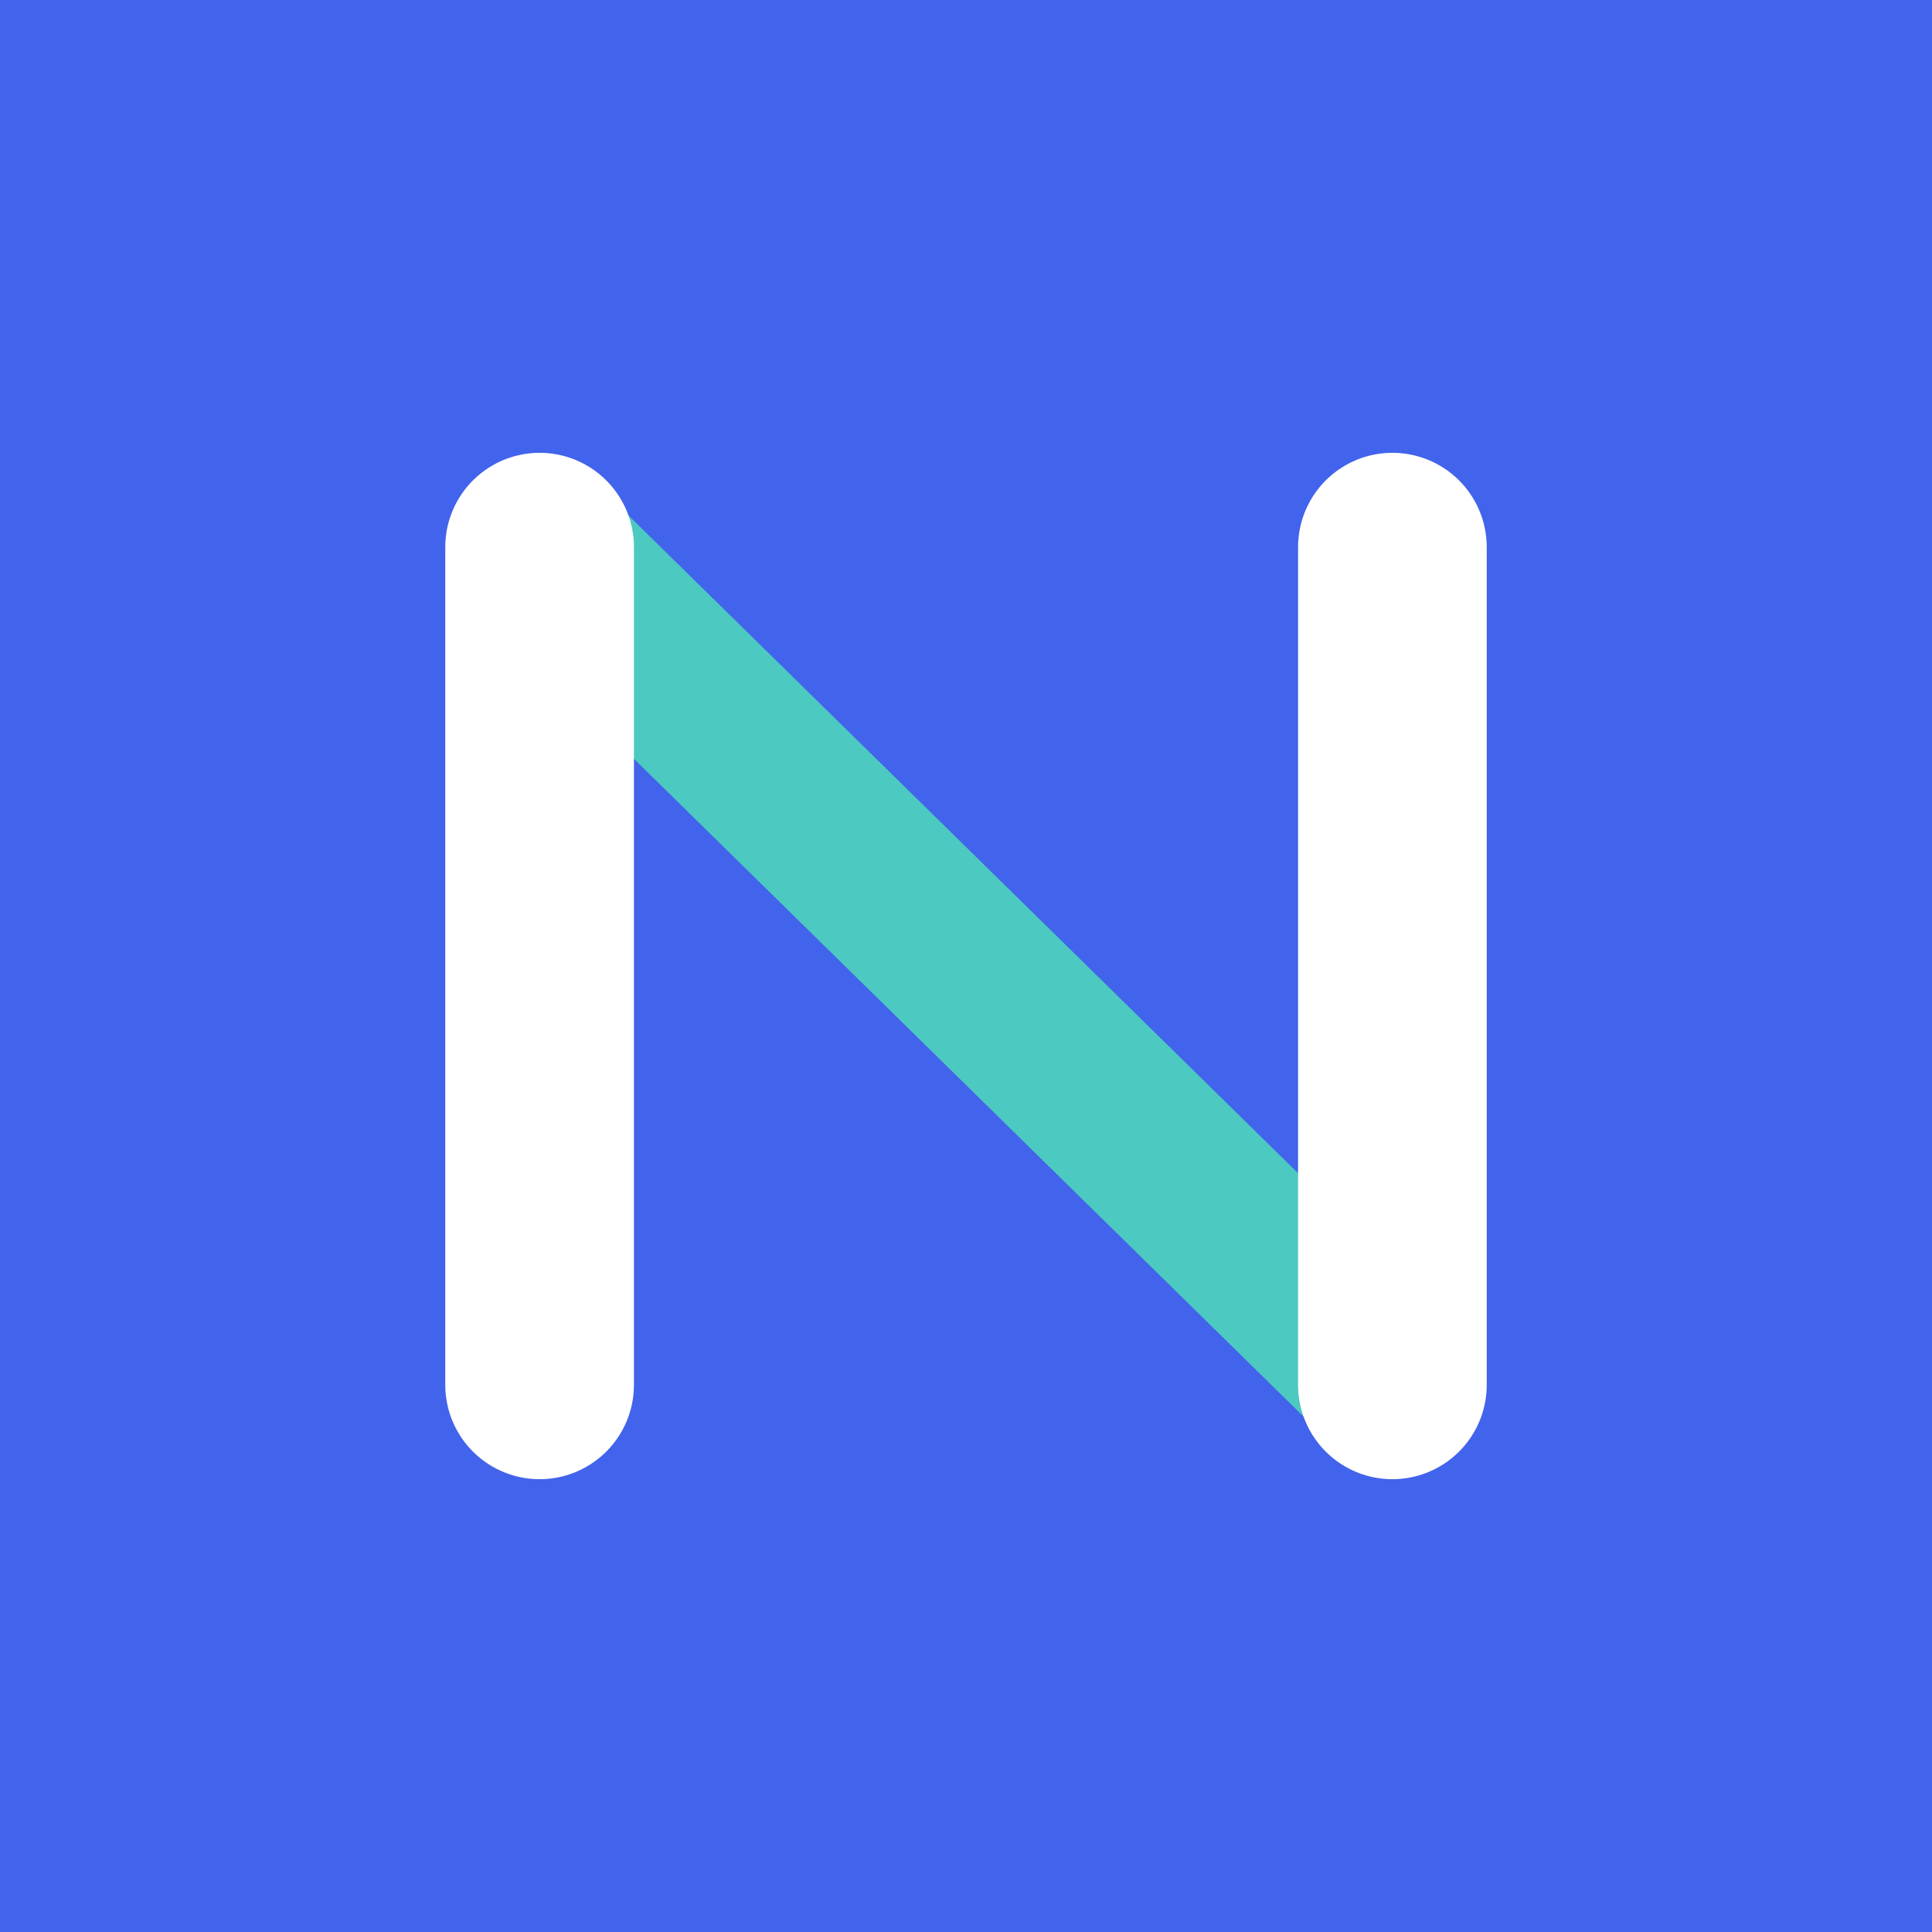
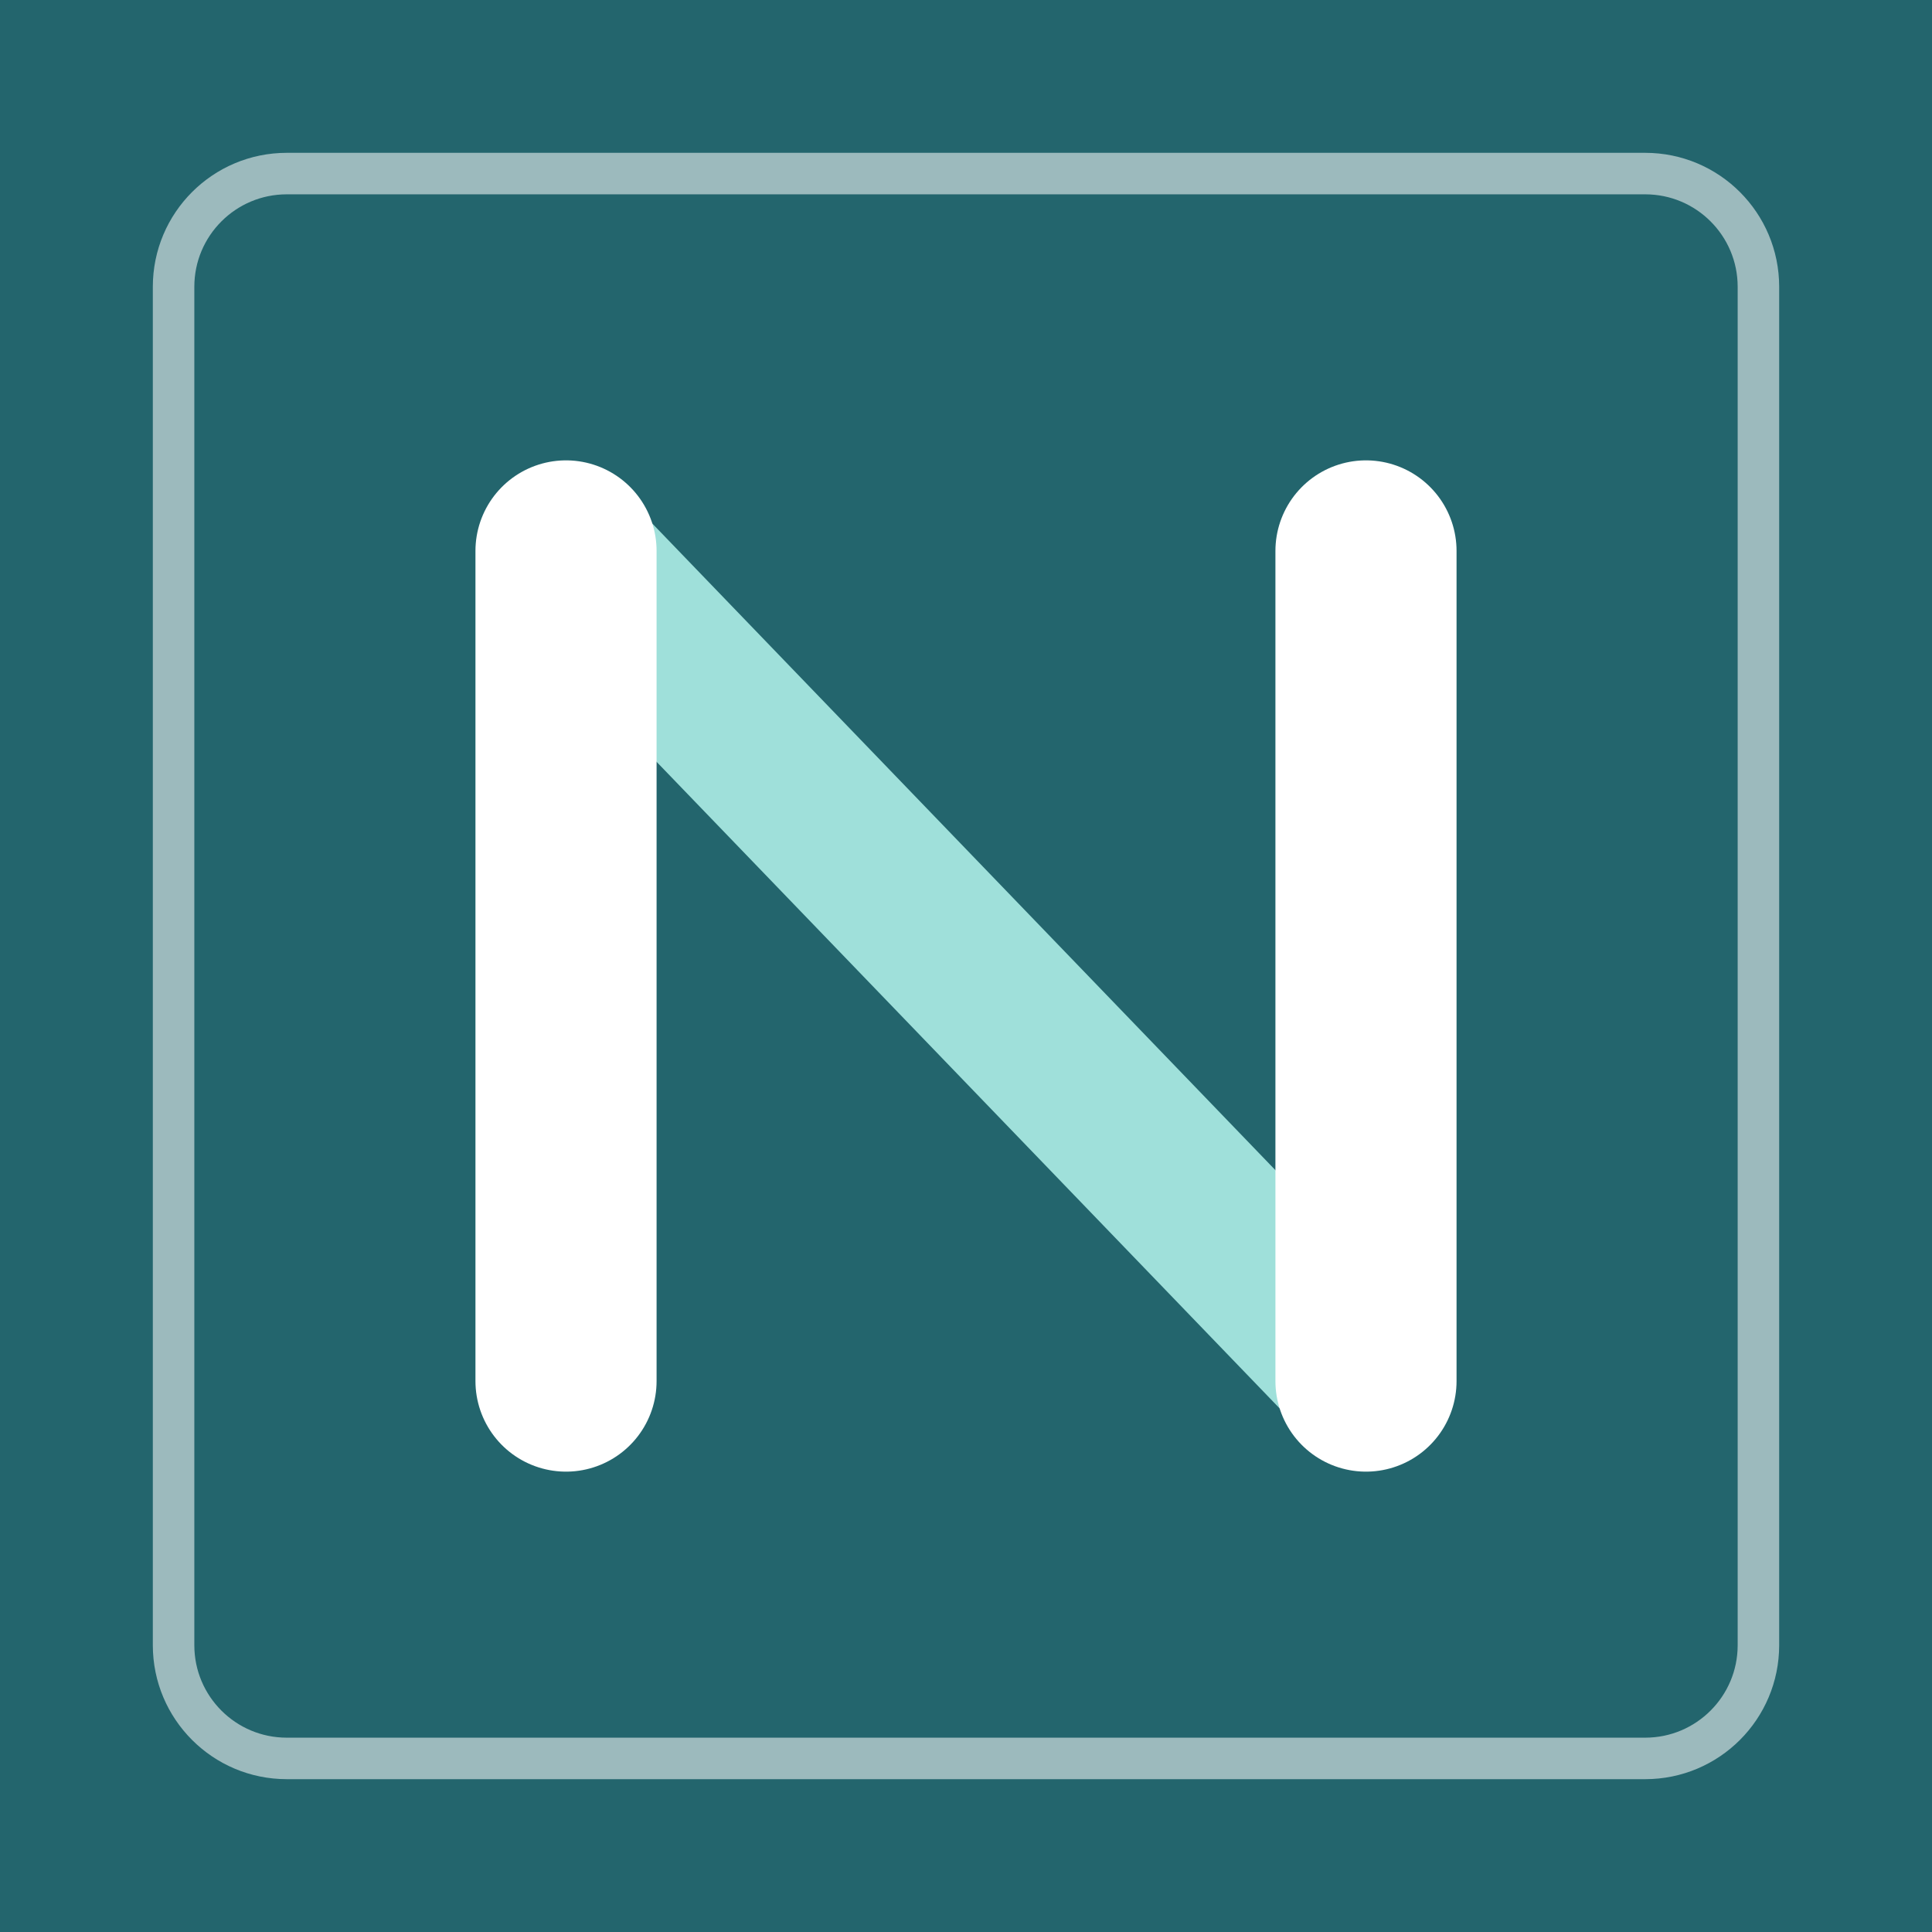
- <svg xmlns="http://www.w3.org/2000/svg" viewBox="0 0 1024 1024" role="img" aria-label="Nomica">
-   <rect width="1024" height="1024" fill="#4263EB" />
-   <path d="M286 290L738 734" fill="none" stroke="#4CC9C0" stroke-width="90" stroke-linecap="round" />
-   <path d="M286 734V290M738 734V290" fill="none" stroke="#FFFFFF" stroke-width="100" stroke-linecap="round" />
+ <svg xmlns="http://www.w3.org/2000/svg" role="img" aria-label="Nomica" viewBox="0 0 1024 1024">
+   <rect width="1024" height="1024" fill="#23656D" />
+   <g transform="translate(512 512) scale(1) translate(-512 -512)">
+     <rect x="92" y="92" width="840" height="840" rx="60" fill="none" stroke="#fff" stroke-opacity=".55" stroke-width="22" />
+     <g transform="translate(0 32)">
+       <path d="M300 260L724 700" fill="none" stroke="#9FE0DA" stroke-width="86" stroke-linecap="round" />
+       <path d="M300 700V260M724 700V260" fill="none" stroke="#fff" stroke-width="96" stroke-linecap="round" />
+     </g>
+   </g>
</svg>
